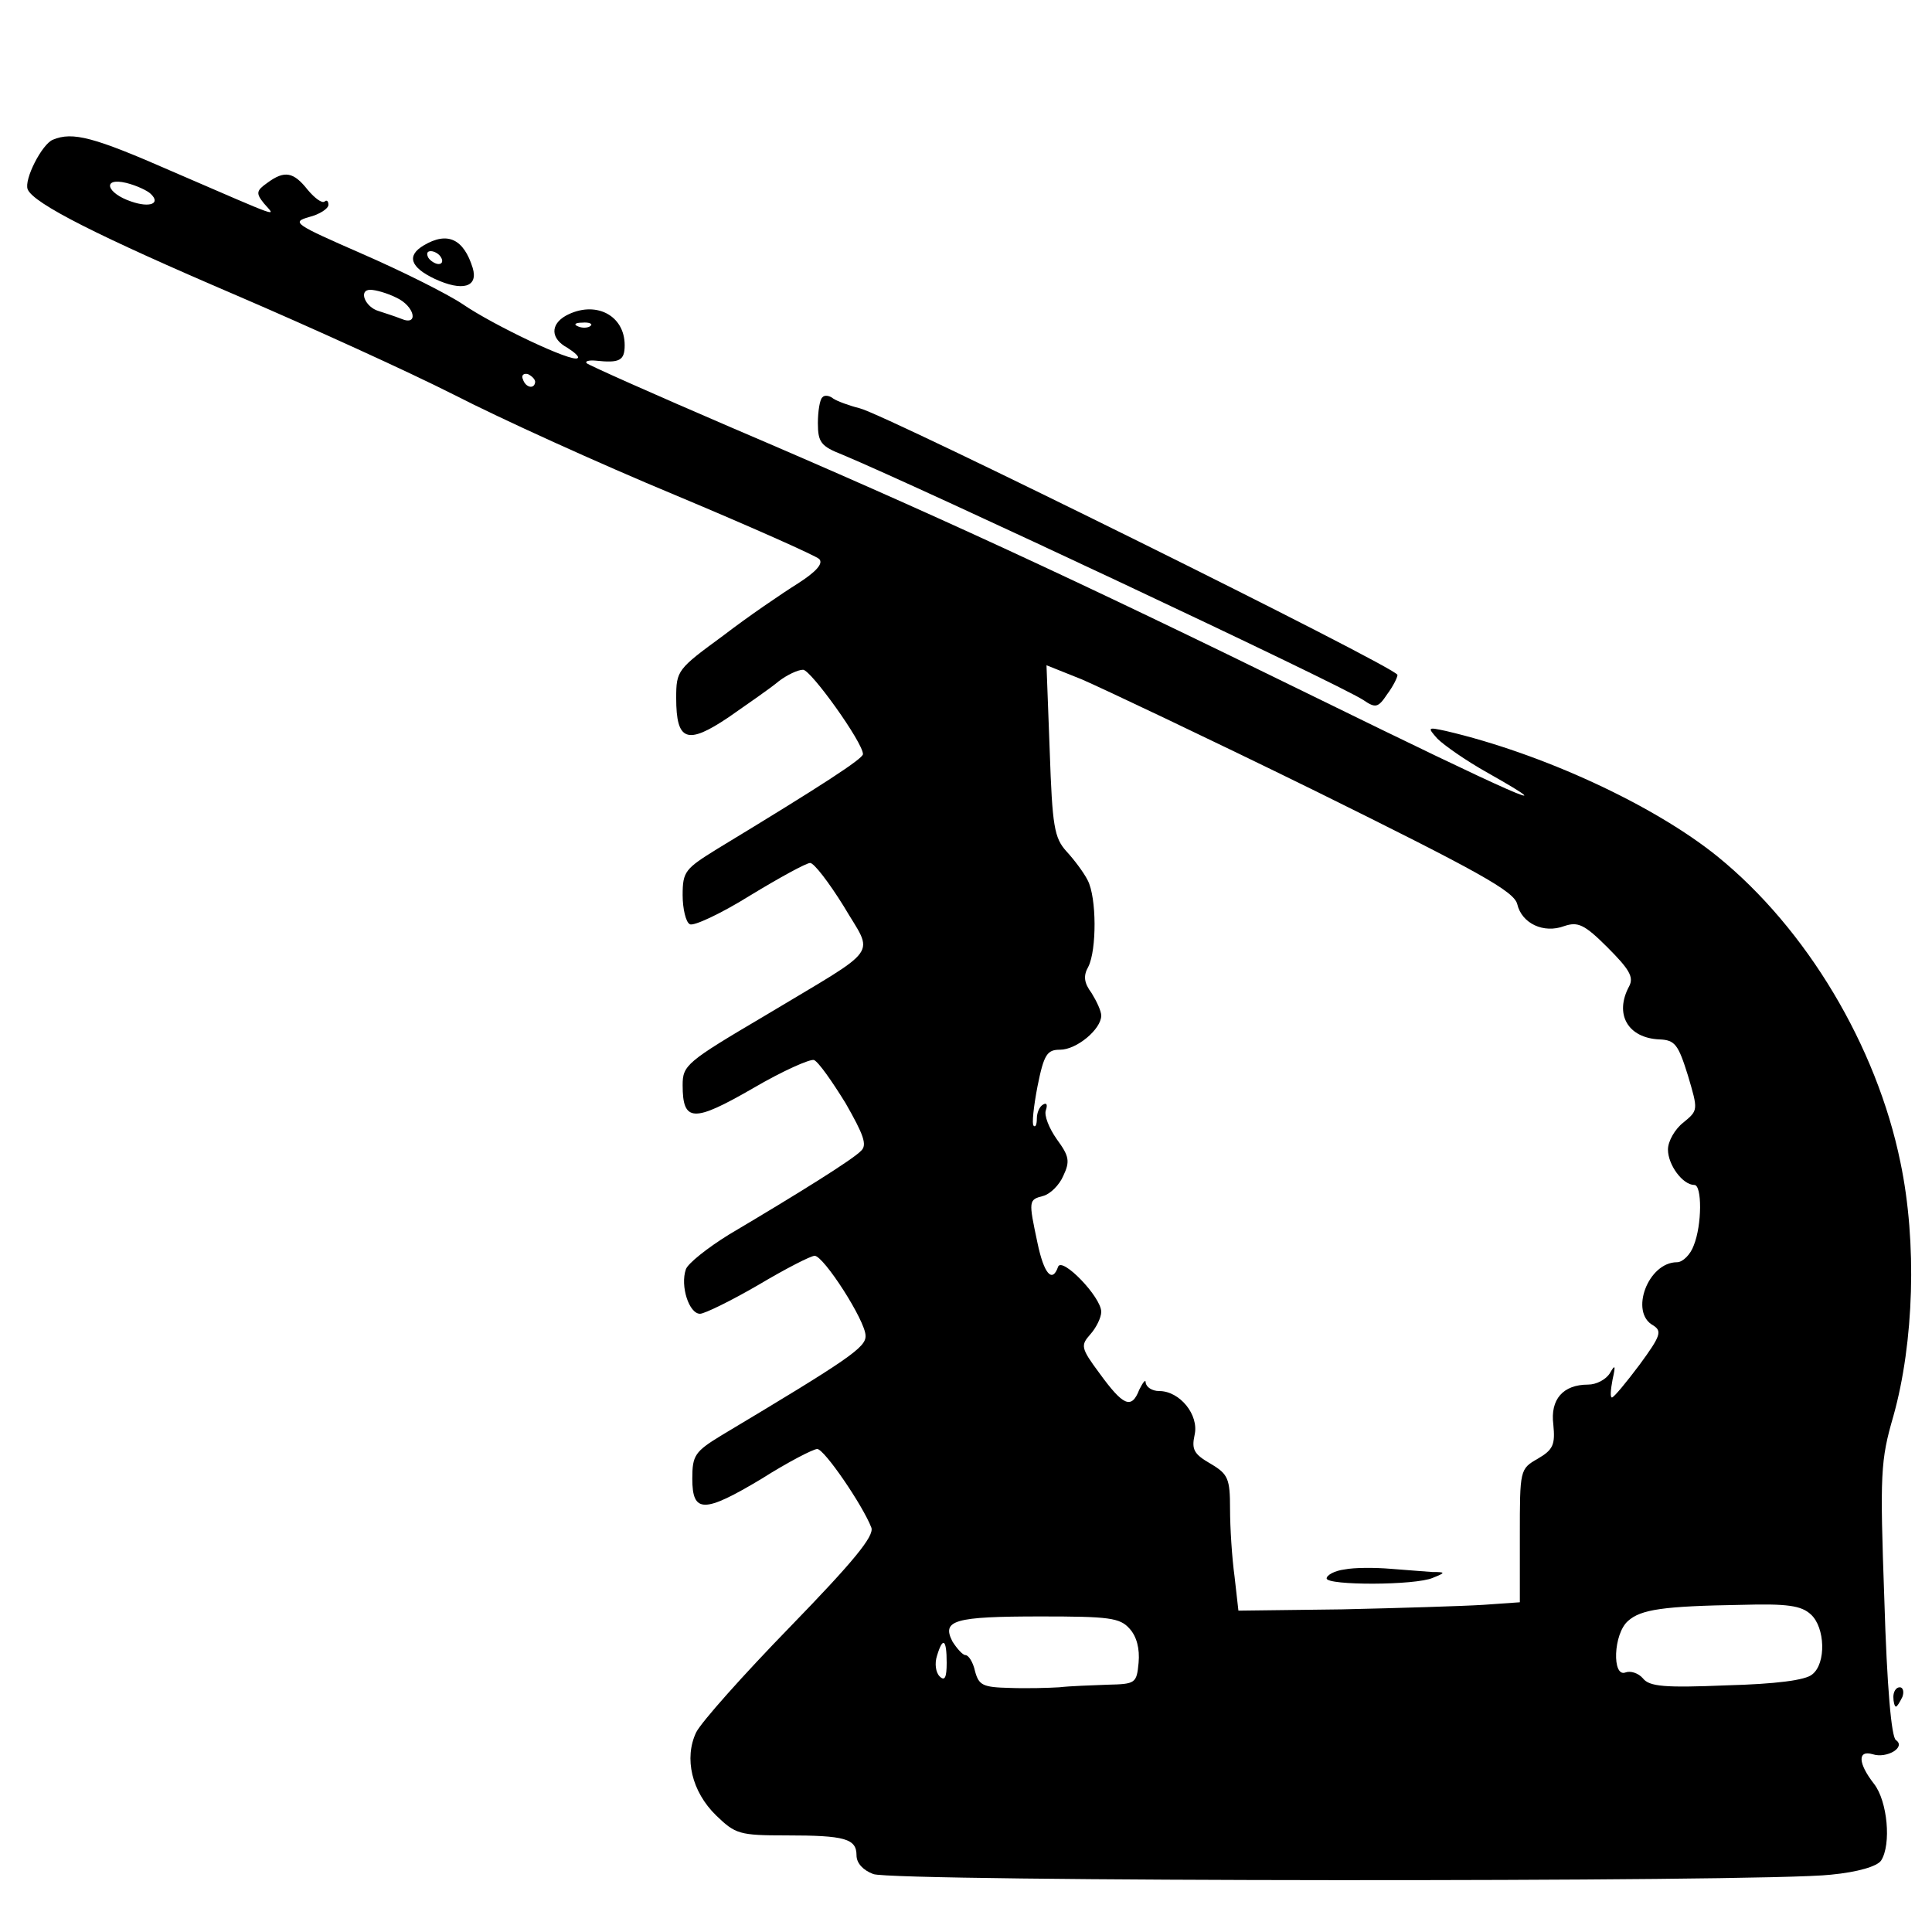
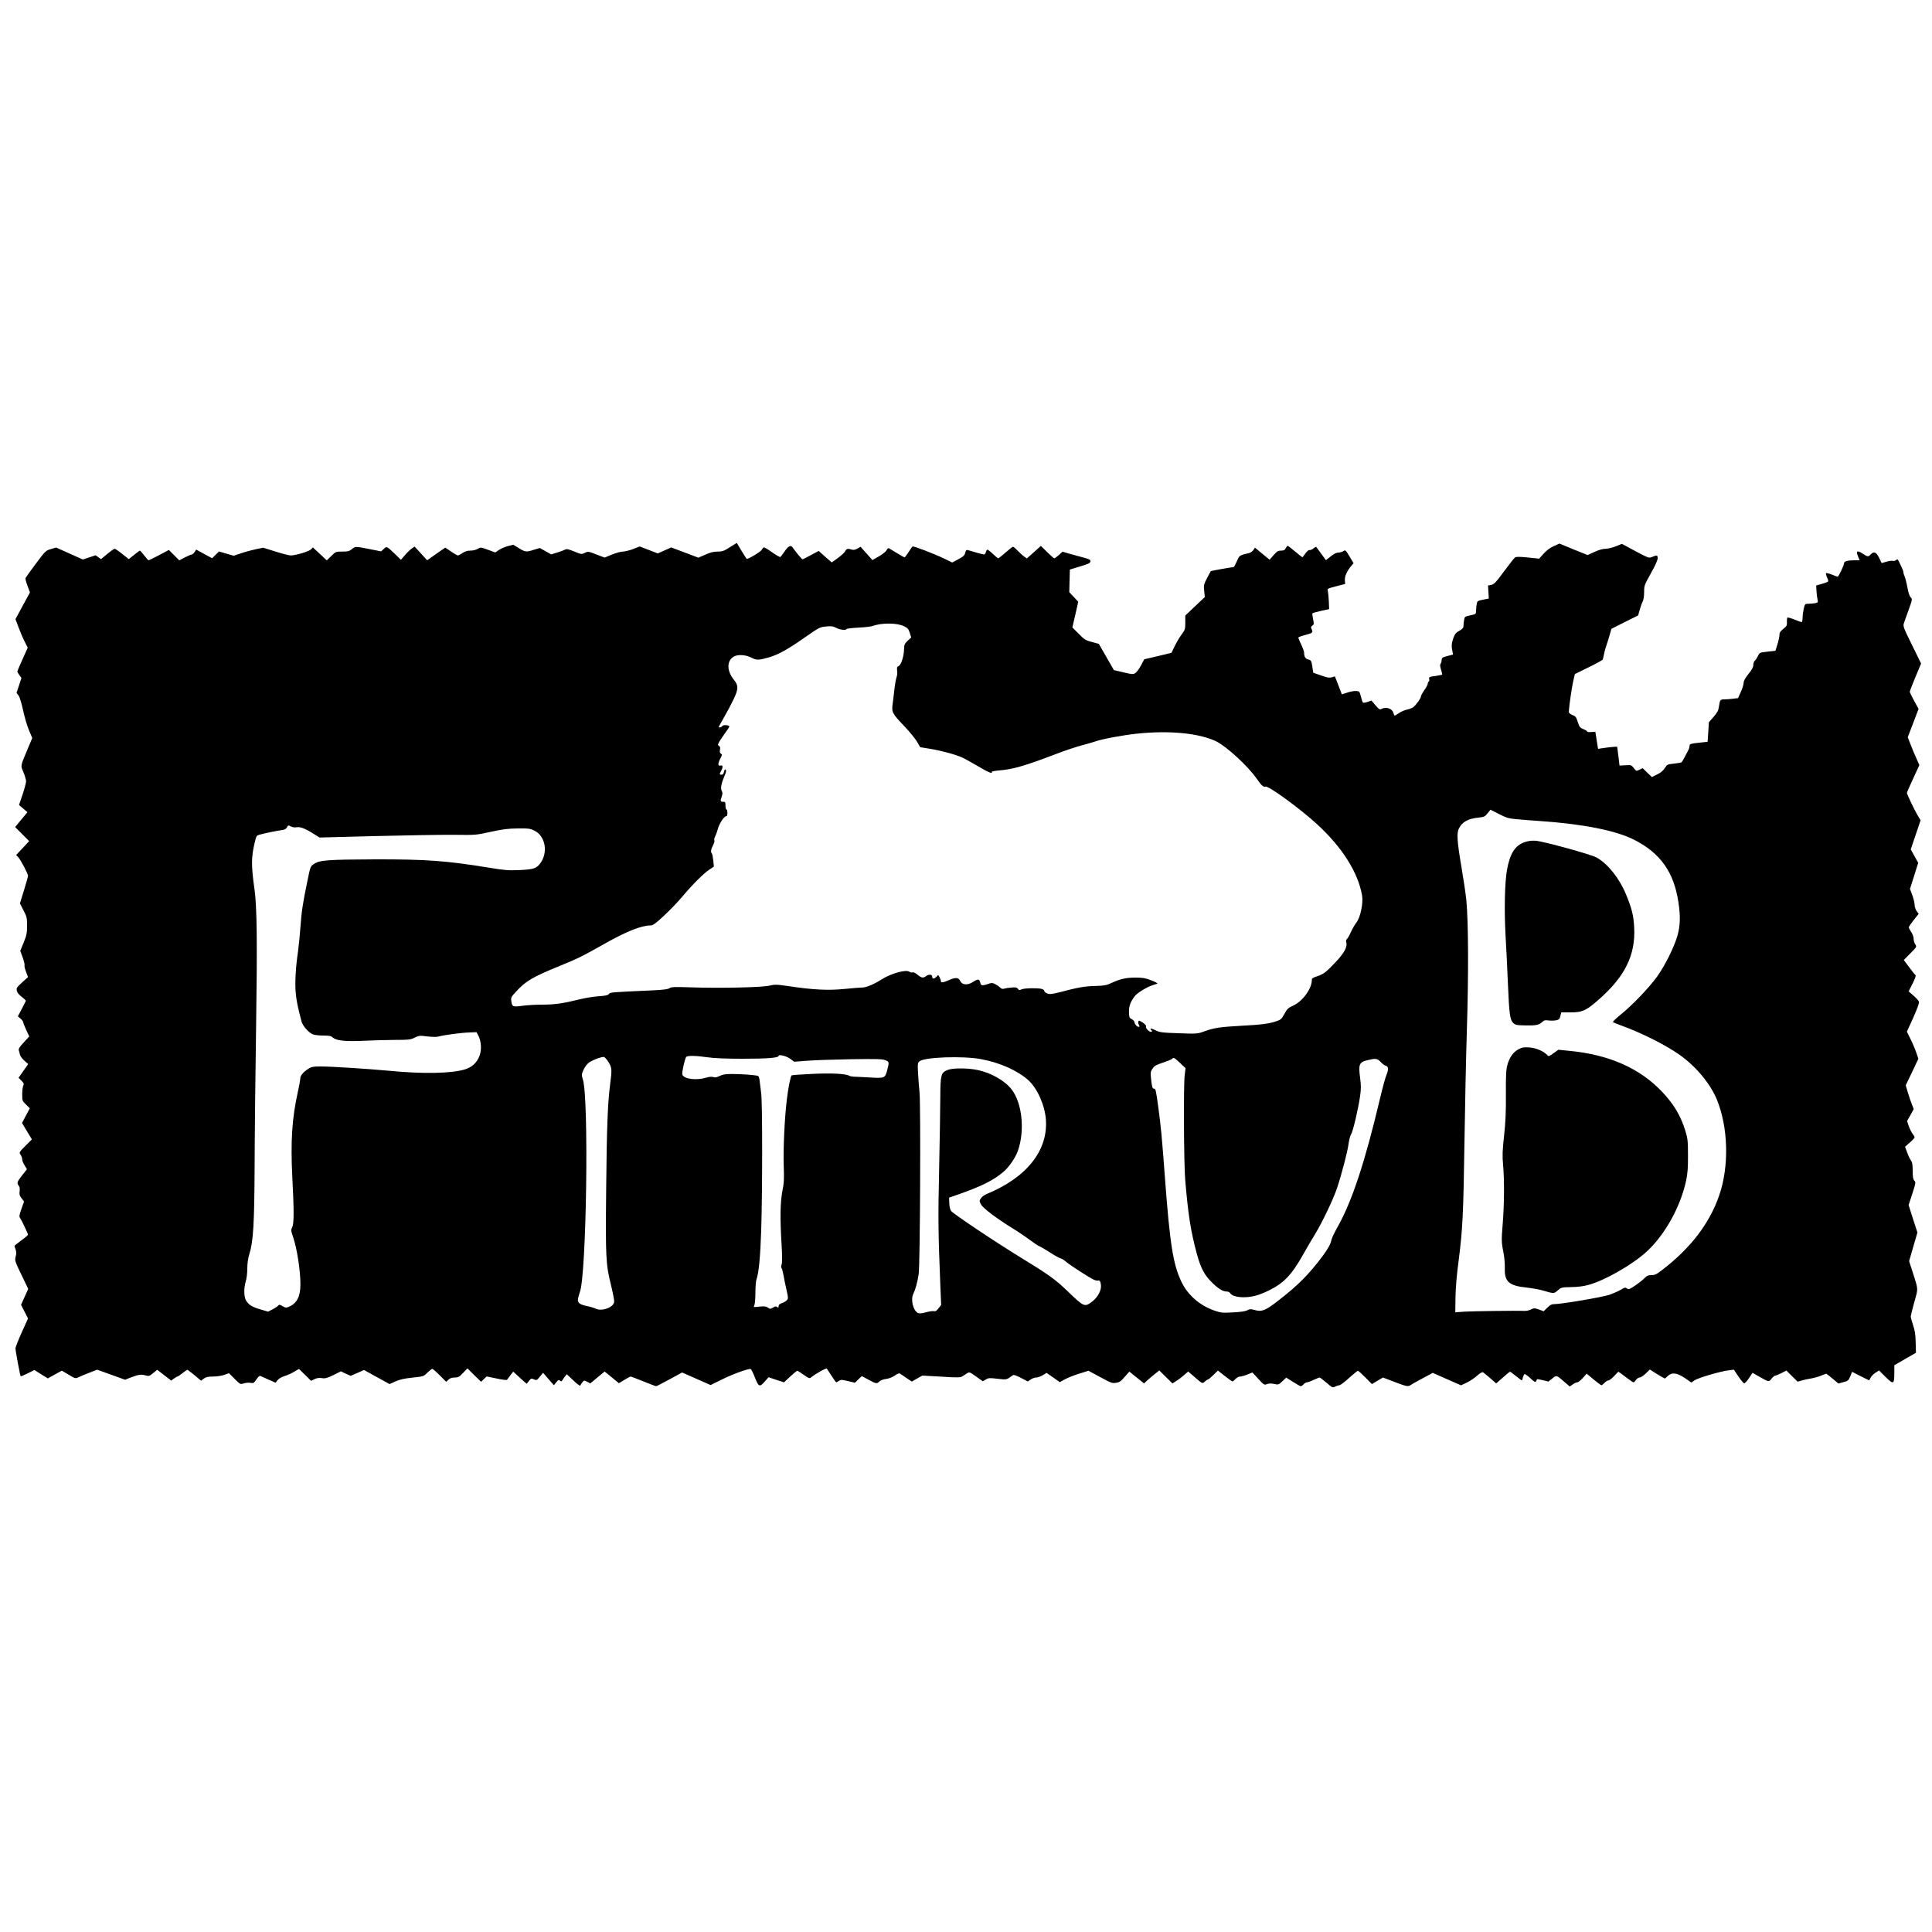
- <svg xmlns="http://www.w3.org/2000/svg" version="1.0" width="300pt" height="300pt" viewBox="0 0 300 300" preserveAspectRatio="xMidYMid meet">
-   <g transform="translate(0,300) scale(0.1,-0.1)" fill="#000000" stroke="none">
-     <path d="M82 2783 c-17 -7 -45 -62 -39 -77 9 -22 110 -73 325 -165 114 -49 266 -118 337 -154 72 -37 226 -107 344 -156 117 -49 218 -94 223 -99 7 -7 -5 -20 -33 -38 -24 -15 -77 -51 -116 -81 -71 -52 -73 -54 -73 -97 0 -67 17 -73 81 -30 30 21 65 45 78 56 13 10 30 18 38 18 12 0 93 -113 93 -131 0 -7 -61 -47 -226 -147 -50 -31 -54 -35 -54 -72 0 -21 5 -42 11 -45 5 -4 48 16 93 44 46 28 88 51 94 51 6 0 29 -30 52 -67 47 -80 61 -60 -122 -170 -122 -72 -128 -77 -128 -108 0 -58 17 -58 109 -5 46 27 89 46 95 44 7 -3 28 -33 49 -67 28 -49 34 -65 24 -74 -12 -13 -97 -66 -205 -130 -34 -21 -64 -45 -67 -54 -9 -26 5 -69 22 -69 7 0 48 20 91 45 42 25 81 45 87 45 14 0 79 -101 79 -124 1 -18 -25 -36 -224 -155 -41 -25 -45 -31 -45 -67 0 -54 18 -54 108 0 41 26 80 46 86 46 11 0 71 -88 84 -122 5 -13 -28 -53 -126 -154 -73 -75 -138 -148 -146 -164 -19 -40 -7 -92 31 -129 30 -29 36 -31 109 -31 91 0 109 -5 109 -31 0 -12 10 -23 26 -29 30 -12 1384 -13 1487 -1 42 4 72 13 78 22 16 25 10 92 -11 119 -25 32 -26 53 -2 46 22 -7 52 11 36 22 -7 4 -14 83 -18 218 -7 196 -6 216 14 285 32 114 37 270 11 394 -37 181 -146 363 -284 475 -99 80 -272 160 -422 195 -28 6 -29 6 -13 -12 10 -10 44 -34 78 -53 129 -73 39 -33 -271 119 -373 183 -594 285 -903 417 -121 52 -222 97 -225 100 -3 3 3 5 14 4 37 -4 45 0 45 24 0 47 -46 70 -91 46 -25 -14 -24 -36 2 -50 11 -7 19 -14 16 -16 -7 -8 -131 51 -179 84 -24 16 -94 51 -156 78 -105 46 -110 49 -82 57 16 4 30 13 30 19 0 6 -3 8 -6 5 -4 -3 -15 5 -26 18 -22 28 -36 31 -63 11 -17 -12 -18 -16 -5 -32 18 -21 33 -26 -143 50 -121 53 -154 62 -185 49z m152 -84 c16 -15 -1 -22 -30 -12 -39 13 -46 38 -8 29 16 -4 33 -12 38 -17z m381 -161 c29 -13 36 -45 8 -33 -10 4 -26 9 -35 12 -21 6 -32 33 -13 33 8 0 26 -5 40 -12z m302 -44 c-3 -3 -12 -4 -19 -1 -8 3 -5 6 6 6 11 1 17 -2 13 -5z m-86 -87 c-1 -12 -15 -9 -19 4 -3 6 1 10 8 8 6 -3 11 -8 11 -12z m1211 -635 c255 -126 309 -156 314 -176 7 -30 41 -46 73 -34 21 7 31 3 67 -33 34 -34 41 -46 34 -60 -24 -44 -2 -81 47 -83 24 -1 29 -8 44 -56 16 -54 16 -54 -7 -73 -13 -10 -24 -29 -24 -42 0 -24 23 -55 41 -55 12 0 12 -62 -1 -94 -5 -14 -17 -26 -26 -26 -45 0 -74 -78 -37 -98 14 -9 12 -16 -21 -61 -21 -28 -40 -51 -43 -51 -3 0 -2 12 1 28 5 22 4 24 -4 10 -6 -10 -21 -18 -34 -18 -39 0 -59 -23 -54 -62 3 -31 0 -39 -24 -53 -28 -16 -28 -17 -28 -120 l0 -103 -57 -4 c-32 -2 -130 -5 -219 -7 l-161 -2 -6 53 c-4 29 -7 76 -7 105 0 47 -3 54 -30 70 -26 15 -30 22 -25 45 7 31 -23 68 -55 68 -11 0 -20 6 -21 13 0 6 -4 1 -10 -11 -12 -31 -25 -25 -62 26 -29 39 -29 43 -14 60 9 10 17 26 17 35 0 23 -61 86 -67 70 -9 -26 -22 -11 -32 37 -14 66 -14 67 9 73 11 3 25 17 31 31 11 23 9 31 -10 57 -12 17 -20 37 -17 45 3 9 1 12 -4 9 -6 -3 -10 -13 -10 -22 0 -9 -2 -14 -5 -11 -3 2 0 30 6 61 10 50 15 57 35 57 26 0 64 32 64 53 0 7 -7 22 -15 35 -12 16 -13 27 -5 41 13 26 13 107 -1 134 -6 12 -21 32 -33 45 -19 21 -22 39 -26 156 l-5 133 55 -22 c30 -13 193 -90 362 -173z m770 -1279 c22 -20 24 -76 2 -93 -10 -9 -57 -15 -133 -17 -96 -4 -120 -2 -130 11 -7 8 -19 12 -27 9 -21 -8 -19 60 4 80 20 18 55 23 176 25 71 2 93 -1 108 -15z m-1058 -22 c11 -12 16 -31 14 -53 -3 -32 -5 -33 -48 -34 -25 -1 -58 -2 -75 -4 -16 -1 -51 -2 -77 -1 -42 1 -48 4 -54 26 -3 14 -10 25 -15 25 -4 0 -13 10 -20 21 -17 33 2 39 137 39 106 0 123 -2 138 -19z m-284 -53 c0 -23 -3 -29 -11 -21 -6 6 -8 20 -4 32 9 30 15 26 15 -11z" />
-     <path d="M2088 563 c-16 -2 -28 -9 -28 -14 0 -11 138 -11 165 1 20 8 20 9 -1 9 -12 1 -41 3 -65 5 -24 2 -56 2 -71 -1z" />
-     <path d="M658 2619 c-27 -16 -21 -34 17 -52 43 -20 68 -13 59 17 -14 45 -39 57 -76 35z m27 -19 c3 -5 2 -10 -4 -10 -5 0 -13 5 -16 10 -3 6 -2 10 4 10 5 0 13 -4 16 -10z" />
-     <path d="M1277 2383 c-4 -3 -7 -22 -7 -40 0 -30 5 -36 38 -49 122 -51 767 -354 809 -381 19 -13 23 -12 37 9 9 12 16 26 16 30 0 11 -796 405 -835 414 -16 4 -35 11 -41 15 -6 5 -14 6 -17 2z" />
-     <path d="M2940 365 c0 -8 2 -15 4 -15 2 0 6 7 10 15 3 8 1 15 -4 15 -6 0 -10 -7 -10 -15z" />
+ <svg xmlns="http://www.w3.org/2000/svg" version="1.0" width="2000pt" height="2000pt" viewBox="0 0 2000 2000" preserveAspectRatio="xMidYMid meet">
+   <g transform="translate(0,2000) scale(0.1,-0.1)" fill="#000000" stroke="none">
+     <path d="M7555 14335 c-61 -39 -77 -45 -126 -45 -41 0 -76 -8 -128 -32 l-72 -31 -140 53 -141 53 -69 -31 -70 -31 -93 36 -94 36 -69 -27 c-37 -14 -86 -26 -106 -26 -21 0 -72 -14 -113 -31 l-75 -31 -85 32 c-83 33 -86 33 -120 17 -34 -17 -37 -16 -109 14 -59 24 -78 28 -94 20 -11 -6 -48 -20 -83 -31 l-62 -19 -59 33 -59 33 -60 -18 c-81 -26 -91 -24 -158 17 l-57 35 -55 -14 c-31 -8 -72 -26 -93 -40 l-38 -26 -76 28 c-75 27 -76 27 -106 9 -17 -10 -49 -18 -75 -18 -32 0 -56 -7 -82 -25 -20 -14 -42 -25 -48 -25 -6 0 -38 18 -71 41 l-60 40 -94 -65 -93 -66 -65 71 -65 71 -31 -21 c-16 -12 -48 -43 -70 -69 l-41 -47 -57 56 c-91 87 -89 86 -121 56 l-27 -25 -120 24 c-149 29 -147 29 -183 -1 -26 -21 -40 -25 -98 -25 -68 0 -69 0 -114 -45 l-47 -46 -72 67 -72 67 -22 -22 c-23 -21 -158 -61 -208 -61 -15 0 -85 18 -156 40 l-128 40 -75 -15 c-41 -9 -110 -27 -153 -42 l-78 -26 -76 22 -76 22 -36 -35 -35 -35 -83 45 -82 45 -17 -26 c-9 -14 -22 -25 -29 -25 -7 0 -39 -14 -71 -30 l-58 -31 -54 54 -54 54 -101 -54 c-56 -29 -105 -53 -109 -53 -3 0 -24 22 -45 50 -21 27 -41 49 -45 50 -3 0 -31 -20 -60 -44 l-55 -44 -68 54 c-37 30 -73 54 -79 53 -6 0 -40 -24 -76 -54 l-64 -53 -28 20 -28 20 -66 -22 -66 -22 -139 62 -138 62 -54 -16 c-53 -15 -57 -19 -156 -151 -56 -75 -104 -142 -107 -149 -3 -7 7 -44 21 -81 l25 -68 -75 -138 -75 -138 30 -80 c16 -43 44 -110 63 -148 l34 -68 -53 -118 c-30 -65 -54 -123 -54 -128 0 -6 10 -23 21 -38 l21 -29 -25 -77 -26 -77 21 -28 c12 -17 31 -78 48 -157 15 -70 43 -163 61 -205 l33 -78 -43 -102 c-83 -198 -79 -178 -48 -253 15 -36 27 -78 27 -93 0 -15 -16 -76 -36 -136 l-37 -109 44 -38 43 -37 -39 -47 c-22 -26 -51 -61 -64 -77 l-24 -30 73 -73 72 -72 -67 -72 -68 -72 21 -22 c26 -28 102 -171 102 -193 0 -9 -19 -77 -42 -151 l-42 -135 37 -72 c35 -66 37 -77 37 -159 0 -76 -4 -98 -35 -174 l-35 -86 25 -69 c13 -37 22 -74 19 -81 -3 -8 4 -38 16 -68 l20 -54 -61 -55 c-56 -51 -61 -58 -55 -86 5 -21 22 -42 52 -64 24 -19 43 -37 42 -41 -2 -4 -21 -42 -43 -84 l-40 -76 28 -24 c15 -13 27 -30 27 -36 0 -7 14 -43 31 -80 l32 -68 -57 -62 c-45 -48 -56 -66 -51 -83 4 -12 9 -32 12 -46 4 -14 24 -41 45 -60 l40 -35 -50 -71 -50 -71 30 -30 c25 -26 28 -34 19 -51 -6 -11 -11 -52 -11 -89 0 -67 1 -70 39 -107 l40 -39 -41 -76 -40 -76 51 -85 51 -85 -67 -67 c-66 -66 -66 -67 -50 -92 10 -14 17 -36 17 -48 0 -13 11 -41 25 -62 l24 -40 -50 -63 c-53 -68 -57 -79 -34 -109 9 -13 12 -31 8 -56 -4 -31 -1 -44 20 -72 l26 -34 -27 -76 c-22 -62 -25 -79 -15 -93 17 -24 83 -164 83 -175 0 -4 -31 -31 -70 -59 -38 -28 -70 -54 -70 -57 0 -3 5 -20 12 -38 8 -23 8 -43 0 -73 -10 -40 -8 -47 60 -188 l70 -145 -37 -83 -37 -82 36 -71 36 -71 -65 -144 c-36 -80 -65 -154 -65 -164 0 -26 48 -284 54 -290 2 -2 35 11 73 30 l69 35 69 -44 70 -43 72 40 73 40 71 -42 c69 -41 70 -41 102 -26 18 9 68 30 113 47 l80 31 145 -52 144 -52 45 18 c90 35 118 40 162 28 40 -11 43 -10 84 23 l41 34 73 -56 72 -56 28 21 c16 11 33 21 37 21 4 0 28 16 52 35 24 19 47 35 50 35 4 0 37 -25 75 -56 l67 -57 29 22 c23 16 43 21 96 21 37 0 87 8 115 17 l49 18 59 -59 c58 -58 59 -58 94 -47 20 7 51 9 70 6 31 -6 35 -3 61 35 15 23 33 40 39 37 7 -3 45 -20 86 -38 l74 -33 21 27 c13 16 42 33 71 42 28 8 73 28 100 45 l50 29 62 -61 63 -62 35 17 c25 12 48 15 77 11 34 -6 52 -1 119 31 l78 39 50 -24 51 -23 69 30 69 31 132 -73 133 -73 61 28 c46 20 91 30 176 39 114 12 115 12 155 52 23 21 45 39 50 39 5 0 40 -30 77 -67 l67 -67 24 22 c16 15 36 22 65 22 36 0 46 6 86 48 l45 47 70 -70 71 -69 29 28 29 27 102 -21 c61 -13 105 -19 109 -13 3 5 19 26 35 47 l29 37 41 -38 c23 -21 54 -50 69 -63 l29 -25 23 29 c22 28 26 29 52 17 27 -12 30 -11 62 28 l33 40 56 -65 56 -64 24 30 c20 26 27 29 39 18 12 -10 17 -9 24 3 4 9 17 26 27 39 l19 24 68 -64 c40 -39 70 -60 72 -53 3 7 12 22 22 34 17 21 18 21 49 5 l33 -17 74 62 74 61 74 -60 74 -61 57 35 c31 19 60 34 65 34 4 0 63 -22 131 -50 68 -27 127 -50 132 -50 5 0 67 32 139 71 l130 71 148 -65 147 -65 120 59 c113 56 274 114 296 107 5 -2 25 -42 43 -88 38 -99 49 -103 105 -38 l36 41 80 -27 80 -26 64 60 c36 33 69 60 73 60 4 0 35 -19 67 -42 54 -38 61 -40 77 -26 42 35 156 99 162 90 73 -111 94 -142 98 -142 2 0 14 7 27 15 21 14 30 14 95 -2 l71 -17 36 35 35 34 69 -37 c80 -44 86 -45 115 -18 12 11 42 23 71 26 30 4 64 18 88 35 21 16 44 25 50 21 6 -4 37 -24 68 -46 l57 -38 54 31 55 31 195 -11 c170 -11 199 -10 219 3 13 8 34 22 48 31 25 16 27 16 95 -33 l69 -49 30 18 c28 17 39 18 123 8 97 -11 91 -12 158 37 9 7 36 -3 84 -28 l71 -37 29 20 c16 12 42 21 58 21 15 0 46 11 68 24 l39 24 69 -48 68 -48 52 29 c29 16 96 43 149 59 l96 30 122 -66 c110 -60 124 -65 162 -59 41 7 49 13 106 79 l33 37 76 -61 76 -61 31 29 c17 16 53 46 79 67 l48 38 68 -67 68 -67 37 23 c21 13 58 40 82 62 l44 38 56 -48 c92 -81 91 -80 117 -55 13 11 27 21 32 21 5 0 30 21 56 46 l47 46 71 -56 c38 -31 74 -56 79 -56 5 0 19 11 32 25 13 14 34 25 46 25 13 0 47 9 76 21 l53 21 61 -66 c59 -64 61 -65 91 -54 21 8 43 8 74 1 43 -9 45 -8 84 28 l40 38 70 -44 c39 -25 75 -45 81 -45 6 0 19 9 29 20 10 11 25 20 34 20 9 0 40 11 69 25 30 14 58 25 62 25 5 0 37 -24 72 -54 60 -52 64 -54 90 -40 15 8 35 14 44 14 9 0 54 34 99 75 46 41 87 75 92 75 5 0 39 -31 77 -69 l68 -69 57 34 57 34 118 -45 c130 -49 142 -52 172 -31 11 8 66 39 123 69 l103 55 147 -65 146 -64 60 29 c33 16 81 48 107 72 30 26 52 39 60 34 7 -4 41 -32 75 -61 l61 -54 69 60 c37 34 71 61 75 61 3 0 31 -20 61 -45 31 -25 58 -45 61 -45 2 0 7 13 11 30 4 16 11 32 16 35 5 3 32 -15 60 -41 40 -39 52 -45 60 -33 5 7 9 17 9 20 0 4 27 0 59 -8 l60 -15 40 32 c45 36 42 37 124 -34 l57 -49 30 21 c16 12 37 22 47 22 10 0 36 20 58 45 l40 45 72 -60 c40 -33 76 -60 81 -60 5 0 19 11 32 25 13 14 31 25 40 25 10 0 36 20 59 45 23 25 43 45 45 45 2 0 36 -25 75 -55 39 -30 76 -55 81 -55 5 0 17 11 26 25 9 14 26 25 37 25 12 0 40 19 63 41 l43 42 74 -47 c41 -25 77 -46 80 -46 4 0 17 11 31 25 42 41 96 35 178 -21 l67 -46 31 22 c35 25 267 94 352 104 l57 7 47 -70 c26 -39 53 -71 60 -71 8 0 30 24 50 54 l36 55 61 -35 c112 -63 106 -62 136 -26 14 18 32 32 39 32 7 0 36 12 64 26 l51 26 58 -58 58 -57 38 11 c21 7 66 17 101 22 34 6 83 20 108 31 25 10 47 19 49 19 2 0 31 -23 65 -51 l61 -51 51 14 c48 12 53 16 72 60 l19 47 88 -45 89 -44 15 29 c8 16 31 39 51 51 l36 23 67 -67 c82 -81 91 -77 91 40 l0 81 112 65 112 64 -3 108 c-2 82 -8 124 -27 178 -13 39 -24 80 -24 89 0 10 17 78 37 150 41 147 43 122 -20 319 l-34 105 43 148 43 148 -46 142 -45 142 38 117 c36 111 37 118 21 136 -13 14 -17 38 -17 101 0 65 -4 89 -19 109 -10 15 -28 53 -39 84 l-21 57 49 43 c28 24 50 48 50 54 0 6 -10 24 -22 39 -12 15 -29 51 -39 79 l-17 51 35 62 34 62 -19 48 c-11 26 -29 82 -42 123 l-22 75 66 137 65 138 -23 67 c-13 38 -40 101 -60 140 l-36 73 66 145 c42 95 63 152 59 165 -3 11 -29 39 -56 63 l-51 44 41 81 c24 48 37 84 31 87 -6 4 -35 40 -66 82 l-56 75 68 69 c67 67 67 68 51 93 -10 14 -17 40 -17 58 0 19 -11 49 -25 70 -14 20 -25 42 -25 49 0 6 23 40 51 75 l51 64 -21 29 c-12 16 -21 45 -21 65 0 19 -11 64 -24 100 l-24 64 43 135 42 135 -38 69 -39 70 51 151 51 151 -35 58 c-31 53 -107 212 -107 226 0 4 29 70 65 147 l64 140 -30 68 c-17 37 -44 101 -60 143 l-30 77 56 147 56 147 -46 83 c-25 46 -45 88 -45 94 0 6 26 74 58 151 l59 141 -94 192 c-85 172 -94 195 -85 222 5 17 28 80 50 141 39 110 40 112 21 131 -12 12 -24 48 -33 99 -8 45 -22 98 -30 119 -9 21 -14 40 -12 43 4 4 -48 118 -60 131 -2 2 -10 -2 -18 -8 -8 -7 -23 -10 -33 -7 -10 3 -40 -1 -66 -9 l-48 -14 -26 54 c-30 61 -56 71 -88 35 -24 -26 -32 -25 -85 10 -54 36 -69 27 -46 -29 l16 -41 -49 0 c-74 0 -111 -10 -111 -29 0 -22 -57 -141 -67 -141 -4 0 -31 10 -60 22 -29 12 -56 18 -60 15 -3 -4 1 -23 10 -43 10 -19 15 -39 12 -43 -2 -5 -31 -16 -64 -25 l-60 -17 3 -57 c2 -31 7 -71 11 -88 6 -29 5 -32 -25 -38 -18 -3 -49 -6 -69 -6 -36 0 -37 -1 -49 -53 -6 -29 -12 -72 -12 -95 0 -23 -4 -42 -10 -42 -5 0 -39 12 -75 27 -36 14 -68 23 -72 20 -3 -4 -6 -25 -5 -47 2 -35 -3 -43 -38 -71 -30 -24 -40 -39 -39 -58 1 -14 -8 -58 -20 -97 l-22 -71 -82 -9 c-81 -9 -82 -9 -99 -45 -9 -19 -23 -41 -32 -48 -9 -8 -16 -28 -16 -45 0 -23 -14 -48 -50 -93 -35 -43 -50 -71 -50 -92 0 -16 -13 -58 -29 -94 l-29 -64 -53 -6 c-30 -4 -70 -7 -90 -7 -41 0 -44 -4 -55 -76 -5 -39 -17 -61 -55 -105 l-49 -56 -6 -101 -7 -101 -56 -6 c-124 -13 -131 -15 -131 -38 0 -12 -7 -33 -15 -47 -8 -14 -24 -45 -37 -70 -13 -25 -27 -48 -32 -52 -5 -3 -40 -9 -78 -13 -67 -7 -70 -9 -94 -46 -17 -27 -42 -48 -79 -66 l-55 -27 -48 46 -47 46 -33 -16 c-33 -16 -33 -16 -59 17 -25 32 -28 33 -87 29 l-61 -3 -11 95 c-7 52 -13 97 -13 99 -1 4 -89 -4 -157 -15 l-41 -6 -14 88 -14 89 -43 -3 c-23 -2 -42 1 -42 6 0 5 -18 16 -39 24 -35 14 -41 22 -58 74 -16 51 -22 59 -55 72 -22 9 -38 22 -38 31 1 46 31 256 46 320 l17 73 140 69 c78 38 144 74 148 81 3 7 9 31 13 53 4 22 15 65 26 95 10 30 26 81 35 113 l16 57 138 70 139 69 16 58 c9 32 23 71 31 86 9 18 15 56 15 98 0 67 2 73 70 194 43 77 70 136 70 155 0 34 -7 36 -56 15 -35 -14 -35 -14 -175 60 l-139 75 -62 -25 c-34 -14 -82 -25 -107 -26 -30 0 -71 -12 -116 -33 l-70 -32 -146 59 -146 60 -59 -27 c-39 -17 -74 -44 -105 -78 l-46 -51 -117 12 c-95 9 -121 9 -134 -1 -9 -7 -60 -72 -114 -145 -83 -113 -103 -133 -131 -138 l-33 -6 4 -67 4 -68 -60 -12 c-58 -12 -60 -13 -66 -50 -3 -20 -6 -51 -6 -68 0 -30 -2 -32 -59 -44 -57 -12 -59 -13 -65 -49 -3 -20 -6 -47 -6 -61 0 -19 -10 -31 -42 -49 -35 -19 -46 -32 -62 -74 -20 -57 -22 -84 -11 -137 l7 -36 -59 -15 c-52 -14 -58 -18 -59 -43 -1 -15 -6 -32 -11 -37 -7 -7 -6 -25 3 -56 8 -26 14 -50 14 -54 0 -4 -24 -10 -52 -14 -80 -10 -90 -14 -83 -35 3 -10 1 -21 -5 -25 -5 -3 -10 -14 -10 -23 0 -9 -16 -39 -35 -66 -19 -27 -35 -56 -35 -63 0 -21 -55 -97 -83 -116 -13 -8 -42 -19 -63 -23 -21 -4 -58 -20 -82 -36 -24 -17 -45 -28 -46 -26 -2 1 -8 16 -13 33 -13 39 -73 60 -115 39 -26 -13 -28 -12 -69 35 l-42 49 -40 -14 c-23 -8 -44 -11 -48 -7 -4 5 -14 33 -21 63 -14 53 -15 54 -51 57 -20 1 -62 -7 -91 -17 l-55 -18 -36 93 -36 93 -32 -9 c-26 -8 -47 -4 -112 19 l-80 28 -10 64 c-9 60 -12 65 -42 73 -31 9 -43 29 -43 72 0 11 -14 49 -30 83 -17 35 -30 67 -30 71 0 5 28 16 63 25 86 23 91 27 76 60 -11 23 -10 28 7 40 17 13 17 19 7 67 -6 30 -9 57 -7 60 2 3 42 14 88 25 l85 18 -3 81 c-2 44 -7 92 -10 106 -7 25 -6 26 86 50 l93 24 -3 37 c-3 41 21 96 64 147 l26 31 -42 70 c-40 67 -43 69 -63 55 -12 -8 -35 -15 -52 -15 -20 0 -47 -13 -80 -40 l-49 -39 -49 67 c-27 37 -50 69 -52 71 -2 2 -16 -6 -30 -17 -15 -12 -32 -19 -39 -16 -7 3 -26 -12 -41 -33 -16 -21 -30 -40 -31 -42 -2 -1 -35 24 -75 58 -40 34 -76 61 -79 61 -4 0 -13 -11 -20 -25 -10 -20 -21 -25 -49 -25 -30 0 -42 -7 -77 -47 l-41 -47 -76 62 -76 63 -16 -25 c-9 -13 -28 -27 -43 -31 -103 -24 -100 -22 -128 -85 -15 -33 -29 -60 -33 -60 -13 0 -234 -39 -236 -42 -2 -2 -20 -34 -40 -73 -34 -66 -36 -74 -29 -133 l6 -63 -101 -95 -101 -96 0 -72 c0 -68 -2 -75 -37 -123 -21 -27 -53 -82 -72 -121 l-34 -70 -141 -34 -141 -33 -33 -63 c-18 -34 -45 -70 -58 -79 -24 -15 -32 -15 -124 7 l-99 23 -78 136 -78 136 -71 19 c-66 17 -77 24 -137 85 l-66 66 31 133 30 133 -46 49 -47 50 3 117 3 117 105 32 c85 25 106 35 108 51 3 18 -8 24 -75 42 -43 11 -109 30 -146 40 l-68 20 -38 -35 c-21 -18 -42 -34 -47 -34 -5 0 -38 29 -74 65 l-65 64 -72 -65 -73 -65 -27 19 c-16 11 -46 39 -68 61 -21 23 -43 41 -49 41 -5 0 -40 -27 -77 -60 -37 -33 -71 -60 -75 -60 -4 0 -29 20 -55 45 -26 25 -52 45 -57 45 -6 0 -13 -11 -16 -25 -4 -14 -12 -25 -19 -25 -11 0 -106 26 -166 45 -17 5 -22 0 -29 -27 -6 -27 -19 -39 -71 -67 l-64 -34 -86 42 c-105 50 -313 130 -324 124 -4 -2 -23 -29 -42 -59 -19 -30 -38 -54 -42 -54 -3 0 -38 20 -77 44 -39 23 -77 46 -83 50 -8 4 -17 -3 -25 -19 -6 -14 -40 -41 -79 -64 l-68 -39 -61 69 -62 69 -31 -18 c-22 -13 -40 -17 -57 -12 -44 14 -56 11 -71 -16 -7 -15 -42 -46 -76 -71 l-63 -45 -68 59 -67 60 -80 -43 c-44 -24 -83 -44 -87 -44 -7 0 -68 73 -103 123 -19 28 -45 15 -85 -44 -18 -27 -38 -53 -42 -55 -5 -3 -45 20 -90 52 -63 44 -83 53 -89 43 -19 -32 -27 -38 -92 -78 -38 -23 -72 -39 -77 -36 -4 3 -29 41 -55 85 -26 44 -48 80 -48 80 -1 0 -33 -21 -72 -45z m1804 -818 c38 -19 47 -29 59 -69 l15 -47 -37 -34 c-31 -30 -36 -41 -37 -83 -1 -75 -30 -167 -55 -178 -18 -8 -21 -16 -17 -48 3 -21 1 -50 -5 -65 -6 -16 -16 -68 -22 -118 -5 -49 -14 -121 -19 -159 -12 -89 -7 -100 120 -233 54 -57 113 -129 132 -161 l33 -57 104 -17 c115 -19 260 -58 329 -89 25 -11 97 -51 162 -89 104 -63 160 -86 145 -61 -3 5 34 12 82 16 141 12 263 47 593 173 86 33 201 71 257 86 56 15 120 33 142 41 70 25 286 65 428 80 339 36 653 5 827 -82 106 -54 321 -252 410 -378 57 -81 72 -94 96 -88 33 9 361 -231 533 -389 260 -239 423 -496 466 -736 14 -80 -17 -229 -58 -281 -16 -20 -41 -64 -57 -98 -15 -35 -34 -68 -42 -74 -8 -7 -11 -20 -7 -31 15 -47 -17 -108 -104 -202 -103 -110 -131 -131 -199 -153 -44 -14 -53 -21 -53 -39 0 -89 -96 -220 -193 -264 -51 -23 -62 -33 -91 -86 -29 -53 -38 -61 -84 -76 -76 -26 -157 -36 -367 -47 -213 -12 -277 -21 -379 -58 -70 -25 -74 -26 -265 -19 -179 6 -197 9 -242 32 -47 23 -63 22 -37 -4 9 -9 7 -12 -10 -12 -23 0 -58 42 -48 58 3 5 -12 21 -34 36 -33 21 -41 24 -46 12 -3 -8 -1 -24 6 -35 8 -17 8 -21 -3 -21 -17 0 -40 26 -43 48 -3 14 -9 21 -43 41 -10 6 -14 27 -14 67 0 61 15 101 59 161 25 33 125 95 185 114 19 6 41 13 49 16 8 3 -18 18 -60 34 -63 24 -89 29 -165 29 -99 0 -160 -14 -250 -56 -52 -24 -74 -28 -170 -31 -105 -2 -179 -15 -362 -64 -40 -10 -84 -19 -98 -19 -33 0 -65 17 -65 34 0 7 -14 16 -31 20 -52 10 -176 7 -204 -6 -21 -10 -27 -9 -38 6 -11 15 -24 17 -68 13 -30 -2 -64 -8 -76 -12 -15 -5 -27 -1 -41 13 -10 10 -33 26 -51 35 -28 14 -36 14 -73 1 -61 -21 -75 -18 -81 16 -8 37 -25 38 -76 4 -53 -35 -110 -31 -129 8 -19 40 -48 43 -115 13 -65 -28 -87 -31 -87 -11 0 7 -6 25 -14 40 -13 26 -13 26 -31 6 -23 -26 -45 -26 -45 0 0 24 -35 27 -64 5 -29 -22 -47 -19 -88 15 -22 18 -43 28 -52 24 -9 -3 -23 -1 -31 6 -33 27 -188 -15 -289 -79 -84 -53 -161 -85 -205 -84 -20 0 -102 -7 -183 -15 -166 -16 -316 -9 -572 29 -129 19 -144 19 -205 5 -79 -18 -510 -27 -811 -17 -166 6 -199 5 -220 -9 -18 -11 -66 -17 -170 -22 -445 -20 -444 -20 -457 -38 -9 -13 -33 -18 -105 -23 -51 -3 -140 -18 -198 -32 -169 -42 -258 -55 -384 -55 -65 0 -159 -5 -208 -12 -101 -13 -107 -11 -115 49 -5 37 -2 43 53 102 97 105 170 148 432 255 195 79 254 108 475 233 231 131 386 193 483 193 23 0 52 21 139 102 60 56 146 145 190 198 101 121 216 236 277 277 l48 32 -6 63 c-4 35 -10 67 -15 73 -14 15 -10 42 12 84 11 22 18 45 14 51 -4 7 0 26 9 43 9 18 20 50 26 72 12 52 65 135 85 135 11 0 15 10 15 35 0 19 -4 35 -10 35 -5 0 -10 18 -10 40 0 36 -2 40 -25 40 -28 0 -30 9 -13 56 9 26 9 38 -1 57 -14 27 -5 75 31 160 15 33 18 51 10 59 -7 7 -12 1 -17 -21 -5 -22 -12 -31 -26 -31 -22 0 -23 6 -4 40 21 37 19 63 -4 55 -30 -9 -32 19 -6 69 22 41 22 46 8 54 -12 7 -14 18 -10 40 5 23 2 34 -9 40 -14 8 -15 12 -1 38 8 16 36 57 61 92 25 34 46 66 46 71 0 16 -64 20 -73 5 -7 -13 -37 -20 -37 -10 0 3 25 48 56 102 31 53 75 136 97 183 52 108 53 144 5 203 -78 96 -76 203 4 244 41 21 121 15 177 -14 53 -28 76 -27 181 3 99 29 195 83 370 205 155 108 153 107 225 115 49 5 67 3 100 -14 40 -21 100 -28 109 -13 3 5 58 12 123 15 65 3 132 11 148 17 90 34 253 33 324 -3z m6337 -1997 c49 -5 163 -14 254 -20 436 -30 775 -97 962 -191 275 -138 416 -336 463 -649 22 -145 19 -243 -10 -346 -35 -120 -128 -308 -211 -424 -82 -114 -260 -300 -379 -395 -47 -38 -82 -72 -78 -76 5 -4 40 -18 78 -32 212 -76 458 -199 610 -305 168 -118 317 -296 386 -460 120 -290 131 -693 26 -997 -99 -288 -295 -545 -586 -768 -62 -49 -79 -57 -115 -57 -34 0 -48 -6 -72 -31 -30 -32 -126 -101 -156 -112 -10 -3 -23 0 -30 7 -10 11 -21 8 -61 -16 -27 -16 -82 -40 -121 -53 -73 -24 -492 -95 -562 -95 -31 0 -46 -7 -76 -37 l-38 -37 -49 18 c-46 16 -51 16 -81 1 -18 -9 -46 -16 -64 -15 -94 3 -541 -3 -624 -8 l-97 -7 2 155 c2 101 13 236 34 390 40 314 48 474 59 1215 5 347 16 871 25 1165 18 564 16 1112 -5 1335 -6 66 -30 226 -52 355 -44 257 -50 349 -25 395 34 67 95 100 200 111 61 6 68 10 96 44 l30 38 89 -45 c76 -39 100 -46 178 -53z m-12627 -84 c37 8 89 -12 175 -66 l64 -40 578 15 c319 8 683 14 809 13 229 -3 231 -3 385 31 126 27 178 34 280 35 115 1 129 -1 175 -24 112 -57 141 -227 57 -338 -40 -53 -69 -62 -215 -69 -117 -5 -153 -2 -322 26 -437 71 -641 86 -1175 85 -489 -2 -570 -8 -629 -47 -38 -25 -38 -25 -69 -179 -49 -234 -61 -319 -72 -477 -6 -80 -17 -193 -25 -251 -24 -160 -33 -323 -24 -424 7 -81 19 -142 60 -299 12 -46 72 -115 116 -134 18 -7 67 -13 110 -13 63 0 80 -4 98 -20 36 -33 128 -43 320 -34 94 5 240 8 325 9 142 0 159 2 202 23 45 22 53 23 132 13 52 -6 96 -7 116 -1 51 15 239 40 319 42 l74 3 20 -39 c29 -55 34 -144 12 -203 -28 -74 -77 -120 -151 -143 -141 -43 -433 -49 -792 -14 -219 20 -590 44 -699 44 -81 0 -98 -3 -131 -24 -54 -35 -84 -71 -84 -103 0 -15 -11 -75 -24 -133 -61 -272 -77 -514 -58 -885 18 -348 18 -483 -1 -519 -14 -27 -14 -35 10 -105 42 -127 75 -346 75 -490 -1 -124 -36 -192 -118 -228 -31 -13 -37 -12 -67 6 -30 17 -35 18 -46 5 -7 -9 -33 -26 -58 -39 l-46 -23 -78 23 c-88 25 -123 47 -150 93 -23 39 -24 128 -3 197 9 28 16 87 16 131 0 54 7 105 20 147 43 138 53 310 56 947 1 327 8 957 15 1400 13 877 9 1251 -16 1430 -35 249 -35 331 1 485 17 73 19 76 53 85 69 18 166 38 217 45 40 5 54 12 64 30 12 23 15 23 41 10 17 -9 40 -12 58 -9z m5114 -2398 l38 -29 132 10 c72 6 277 13 455 16 268 4 329 2 357 -10 40 -16 41 -19 20 -100 -22 -86 -26 -88 -180 -79 -71 4 -146 8 -165 8 -19 1 -40 5 -47 9 -34 22 -185 30 -385 20 -114 -5 -210 -12 -213 -15 -12 -11 -35 -128 -49 -245 -24 -192 -39 -516 -33 -691 5 -137 3 -179 -14 -263 -22 -116 -25 -285 -8 -554 7 -121 7 -185 0 -205 -5 -16 -6 -32 -2 -35 5 -2 14 -35 21 -72 6 -38 21 -108 32 -156 19 -84 19 -89 3 -107 -10 -11 -33 -24 -51 -30 -24 -8 -34 -18 -34 -32 0 -17 -3 -18 -15 -8 -11 9 -20 8 -43 -6 -28 -16 -31 -16 -53 0 -19 13 -37 15 -87 10 -63 -7 -64 -7 -53 14 6 12 11 69 11 131 0 60 5 122 11 137 24 64 40 236 49 509 13 414 13 1311 0 1415 -6 47 -13 105 -16 129 -2 25 -9 48 -15 52 -17 10 -177 22 -277 21 -62 0 -94 -6 -124 -21 -29 -14 -47 -17 -64 -11 -15 6 -40 4 -75 -6 -102 -31 -228 -14 -246 32 -6 18 25 162 40 182 12 16 97 15 222 -3 67 -10 188 -15 367 -15 251 0 368 9 368 30 0 19 87 -4 123 -32z m-1885 -31 c37 -60 38 -76 18 -233 -25 -192 -35 -443 -41 -1089 -7 -706 -4 -771 51 -992 19 -79 34 -155 32 -170 -7 -57 -128 -102 -192 -70 -17 8 -56 20 -87 26 -78 16 -102 35 -96 75 3 17 12 49 20 71 68 182 94 2004 31 2200 -15 47 -14 52 4 95 11 25 33 58 50 73 26 25 122 64 162 66 8 0 30 -23 48 -52z m3857 29 c195 -36 374 -116 488 -216 93 -82 172 -258 184 -408 24 -323 -200 -604 -619 -775 -20 -9 -44 -27 -54 -42 -17 -26 -17 -29 2 -64 21 -39 162 -145 327 -247 51 -31 131 -85 178 -120 48 -35 91 -64 96 -64 5 0 52 -27 104 -60 51 -34 105 -63 119 -67 14 -3 36 -17 50 -30 31 -30 253 -174 297 -192 17 -7 36 -10 42 -7 18 11 33 -34 27 -78 -9 -53 -46 -108 -98 -146 -71 -52 -79 -48 -253 120 -121 116 -198 171 -475 340 -259 158 -709 459 -726 486 -8 12 -16 48 -17 79 l-2 57 120 42 c219 78 339 138 440 223 59 48 129 151 154 225 71 208 42 488 -65 628 -70 92 -214 175 -357 204 -102 21 -254 21 -307 0 -69 -28 -75 -48 -76 -279 0 -110 -6 -443 -12 -740 -12 -522 -10 -662 14 -1256 l7 -157 -27 -35 c-20 -26 -32 -34 -47 -30 -11 3 -49 -2 -84 -12 -48 -13 -68 -14 -84 -6 -49 27 -75 136 -47 196 24 50 42 117 56 205 15 90 22 1746 9 1880 -5 47 -12 135 -15 195 -6 103 -5 111 14 128 49 44 449 58 637 23z m2061 -40 l57 -54 -9 -69 c-13 -99 -9 -912 5 -1083 30 -360 57 -536 121 -771 41 -150 79 -220 159 -298 67 -65 111 -91 153 -91 13 0 29 -9 35 -19 26 -41 148 -53 257 -25 33 8 97 33 141 55 155 76 237 162 356 374 34 61 88 153 120 205 76 124 189 361 228 475 49 147 111 383 121 463 6 42 17 87 27 101 19 29 75 267 93 397 10 71 10 107 0 185 -19 142 -10 164 76 184 87 21 101 19 137 -19 18 -19 41 -36 52 -38 28 -5 31 -42 7 -97 -11 -25 -41 -136 -67 -246 -154 -652 -288 -1058 -437 -1324 -33 -58 -62 -119 -65 -136 -9 -44 -34 -91 -93 -170 -141 -188 -252 -300 -455 -457 -138 -108 -174 -121 -255 -97 -30 9 -43 8 -68 -5 -21 -11 -71 -18 -149 -22 -105 -6 -125 -4 -183 16 -158 53 -283 161 -350 301 -86 180 -119 388 -170 1069 -33 445 -42 535 -71 750 -23 168 -26 180 -44 180 -15 0 -22 23 -30 110 -6 58 -4 69 17 99 19 28 38 38 105 60 46 15 88 32 95 39 18 18 22 16 84 -42z" />
+     <path d="M15780 11281 c-98 -35 -150 -119 -180 -288 -23 -133 -29 -406 -15 -666 8 -139 19 -369 25 -512 13 -312 21 -370 54 -404 23 -22 33 -24 128 -26 110 -2 140 4 175 37 18 17 30 19 65 14 24 -3 59 -2 78 2 29 7 36 13 43 45 l9 37 97 0 c121 0 159 17 286 128 277 242 387 464 372 752 -7 126 -24 194 -84 340 -68 166 -187 316 -303 382 -57 33 -553 169 -635 175 -42 2 -76 -2 -115 -16z" />
+     <path d="M15720 9138 c-55 -28 -94 -84 -116 -163 -13 -49 -16 -106 -15 -303 1 -185 -3 -287 -19 -430 -17 -158 -19 -205 -10 -302 14 -158 12 -412 -4 -610 -14 -172 -14 -188 10 -310 8 -41 13 -109 12 -150 -5 -136 43 -180 220 -198 59 -7 136 -20 172 -31 117 -34 116 -34 156 1 36 31 39 32 138 34 68 1 127 8 181 23 169 46 457 211 603 346 191 177 351 468 408 740 14 68 19 130 18 255 0 149 -3 173 -27 253 -49 159 -121 279 -246 410 -228 239 -546 379 -948 418 l-121 12 -50 -36 c-48 -34 -51 -35 -66 -18 -36 39 -117 74 -185 78 -55 4 -74 1 -111 -19z" />
  </g>
</svg>
